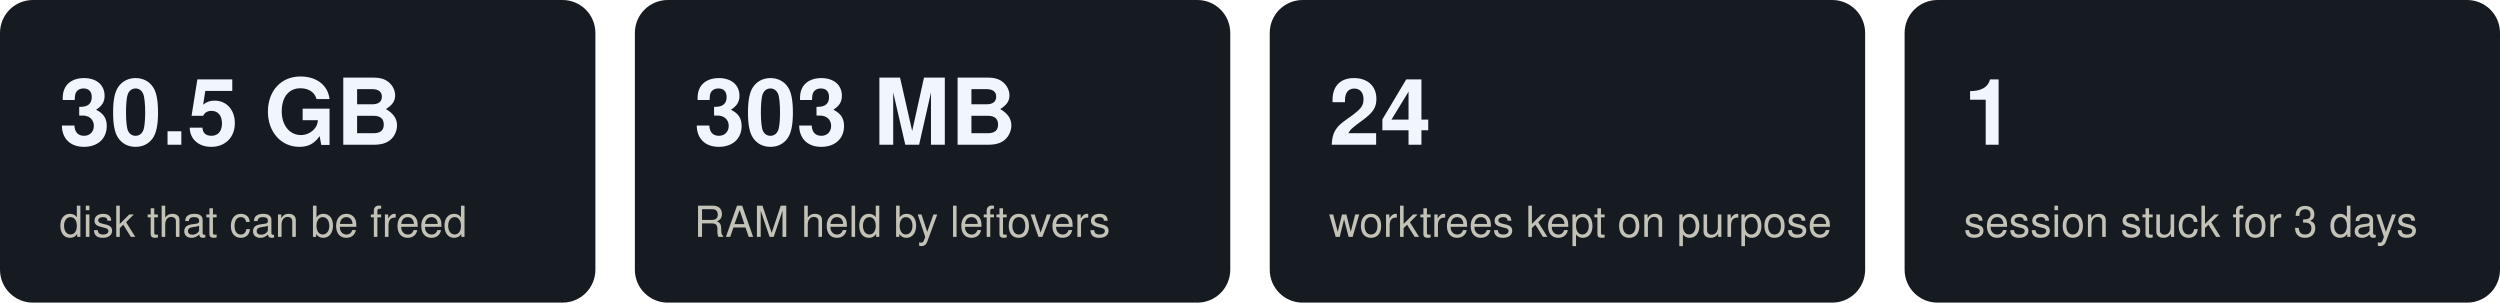
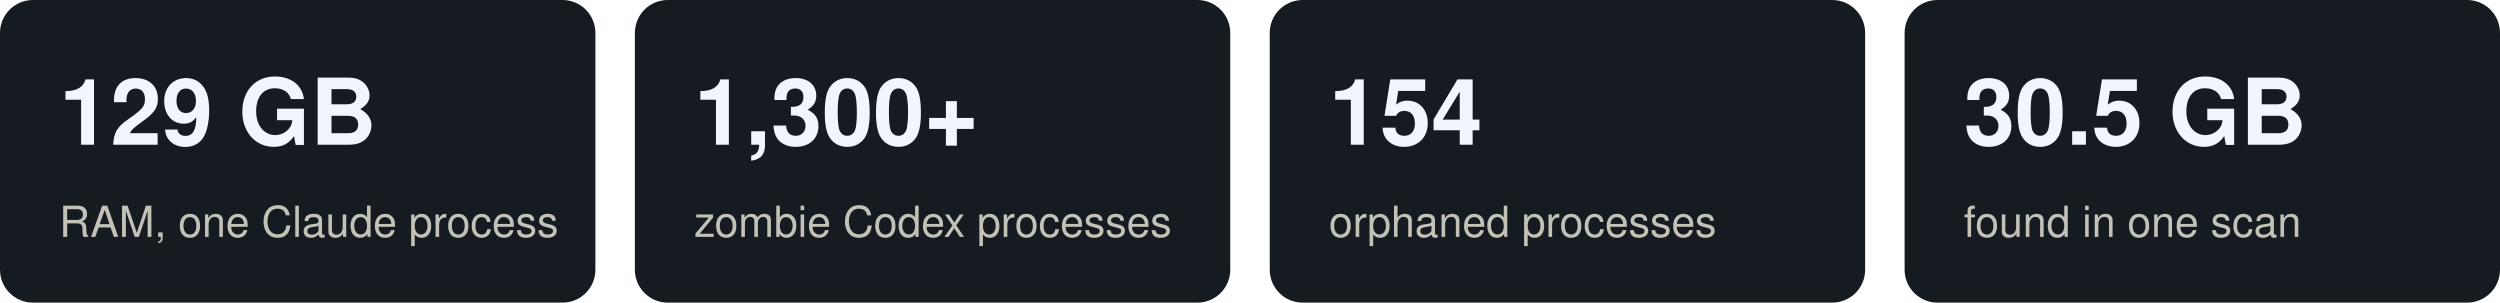
- <svg xmlns="http://www.w3.org/2000/svg" width="760" height="92" viewBox="0 0 760 92" font-family="-apple-system, BlinkMacSystemFont, 'Segoe UI', Helvetica, Arial, sans-serif" role="img" aria-label="tidewake on one developer Mac">
+ <svg xmlns="http://www.w3.org/2000/svg" width="760" height="92" viewBox="0 0 760 92" font-family="-apple-system, BlinkMacSystemFont, 'Segoe UI', Helvetica, Arial, sans-serif" role="img" aria-label="What agents leave behind">
  <rect x="0.0" y="0" width="181.0" height="92" rx="10" fill="#161b22" />
-   <text x="18.0" y="44" font-size="28" font-weight="650" fill="#f0f6fc">30.5 GB</text>
-   <text x="18.0" y="72" font-size="13" fill="#c3c2b7">disk that can be freed</text>
+   <text x="18.0" y="44" font-size="28" font-weight="650" fill="#f0f6fc">129 GB</text>
+   <text x="18.0" y="72" font-size="13" fill="#c3c2b7">RAM, one Claude process</text>
  <rect x="193.0" y="0" width="181.0" height="92" rx="10" fill="#161b22" />
-   <text x="211.0" y="44" font-size="28" font-weight="650" fill="#f0f6fc">303 MB</text>
-   <text x="211.0" y="72" font-size="13" fill="#c3c2b7">RAM held by leftovers</text>
+   <text x="211.0" y="44" font-size="28" font-weight="650" fill="#f0f6fc">1,300+</text>
+   <text x="211.0" y="72" font-size="13" fill="#c3c2b7">zombie Codex processes</text>
  <rect x="386.0" y="0" width="181.0" height="92" rx="10" fill="#161b22" />
-   <text x="404.0" y="44" font-size="28" font-weight="650" fill="#f0f6fc">24</text>
-   <text x="404.0" y="72" font-size="13" fill="#c3c2b7">worktrees kept on purpose</text>
+   <text x="404.0" y="44" font-size="28" font-weight="650" fill="#f0f6fc">154</text>
+   <text x="404.0" y="72" font-size="13" fill="#c3c2b7">orphaned processes</text>
  <rect x="579.0" y="0" width="181.0" height="92" rx="10" fill="#161b22" />
-   <text x="597.0" y="44" font-size="28" font-weight="650" fill="#f0f6fc">1</text>
-   <text x="597.0" y="72" font-size="13" fill="#c3c2b7">session stuck for 3 days</text>
+   <text x="597.0" y="44" font-size="28" font-weight="650" fill="#f0f6fc">30.5 GB</text>
+   <text x="597.0" y="72" font-size="13" fill="#c3c2b7">found in one scan</text>
</svg>
